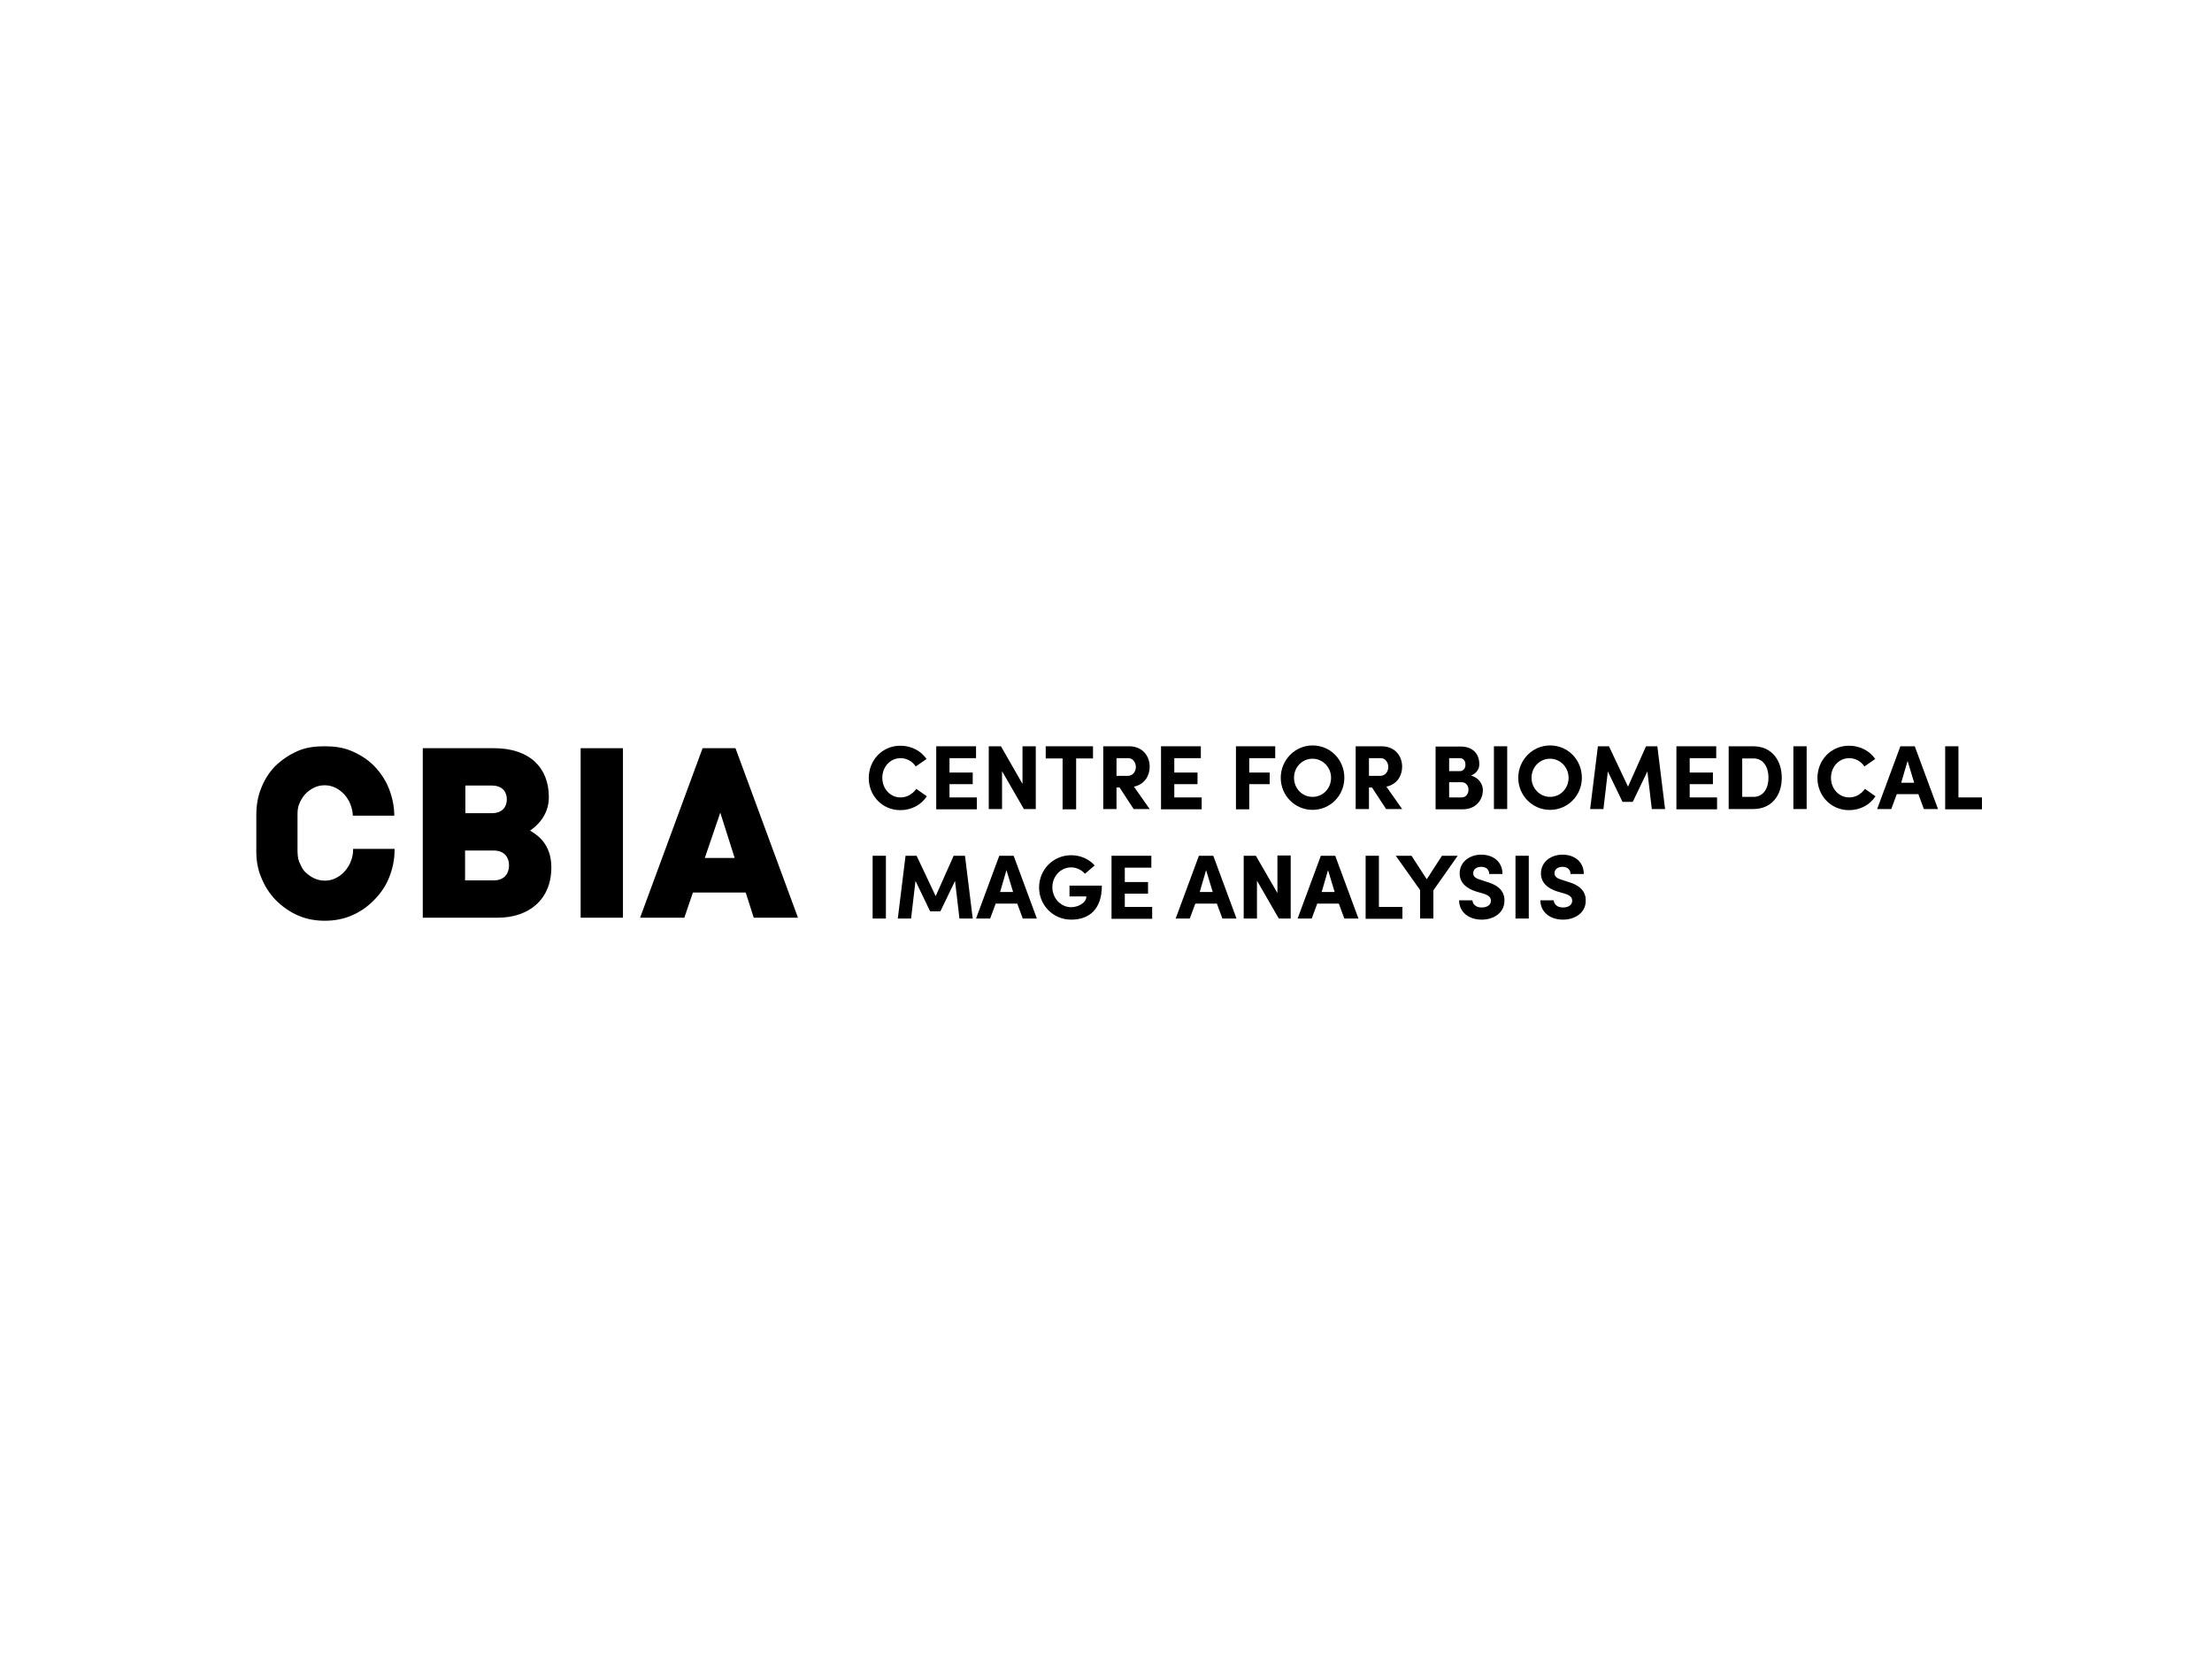
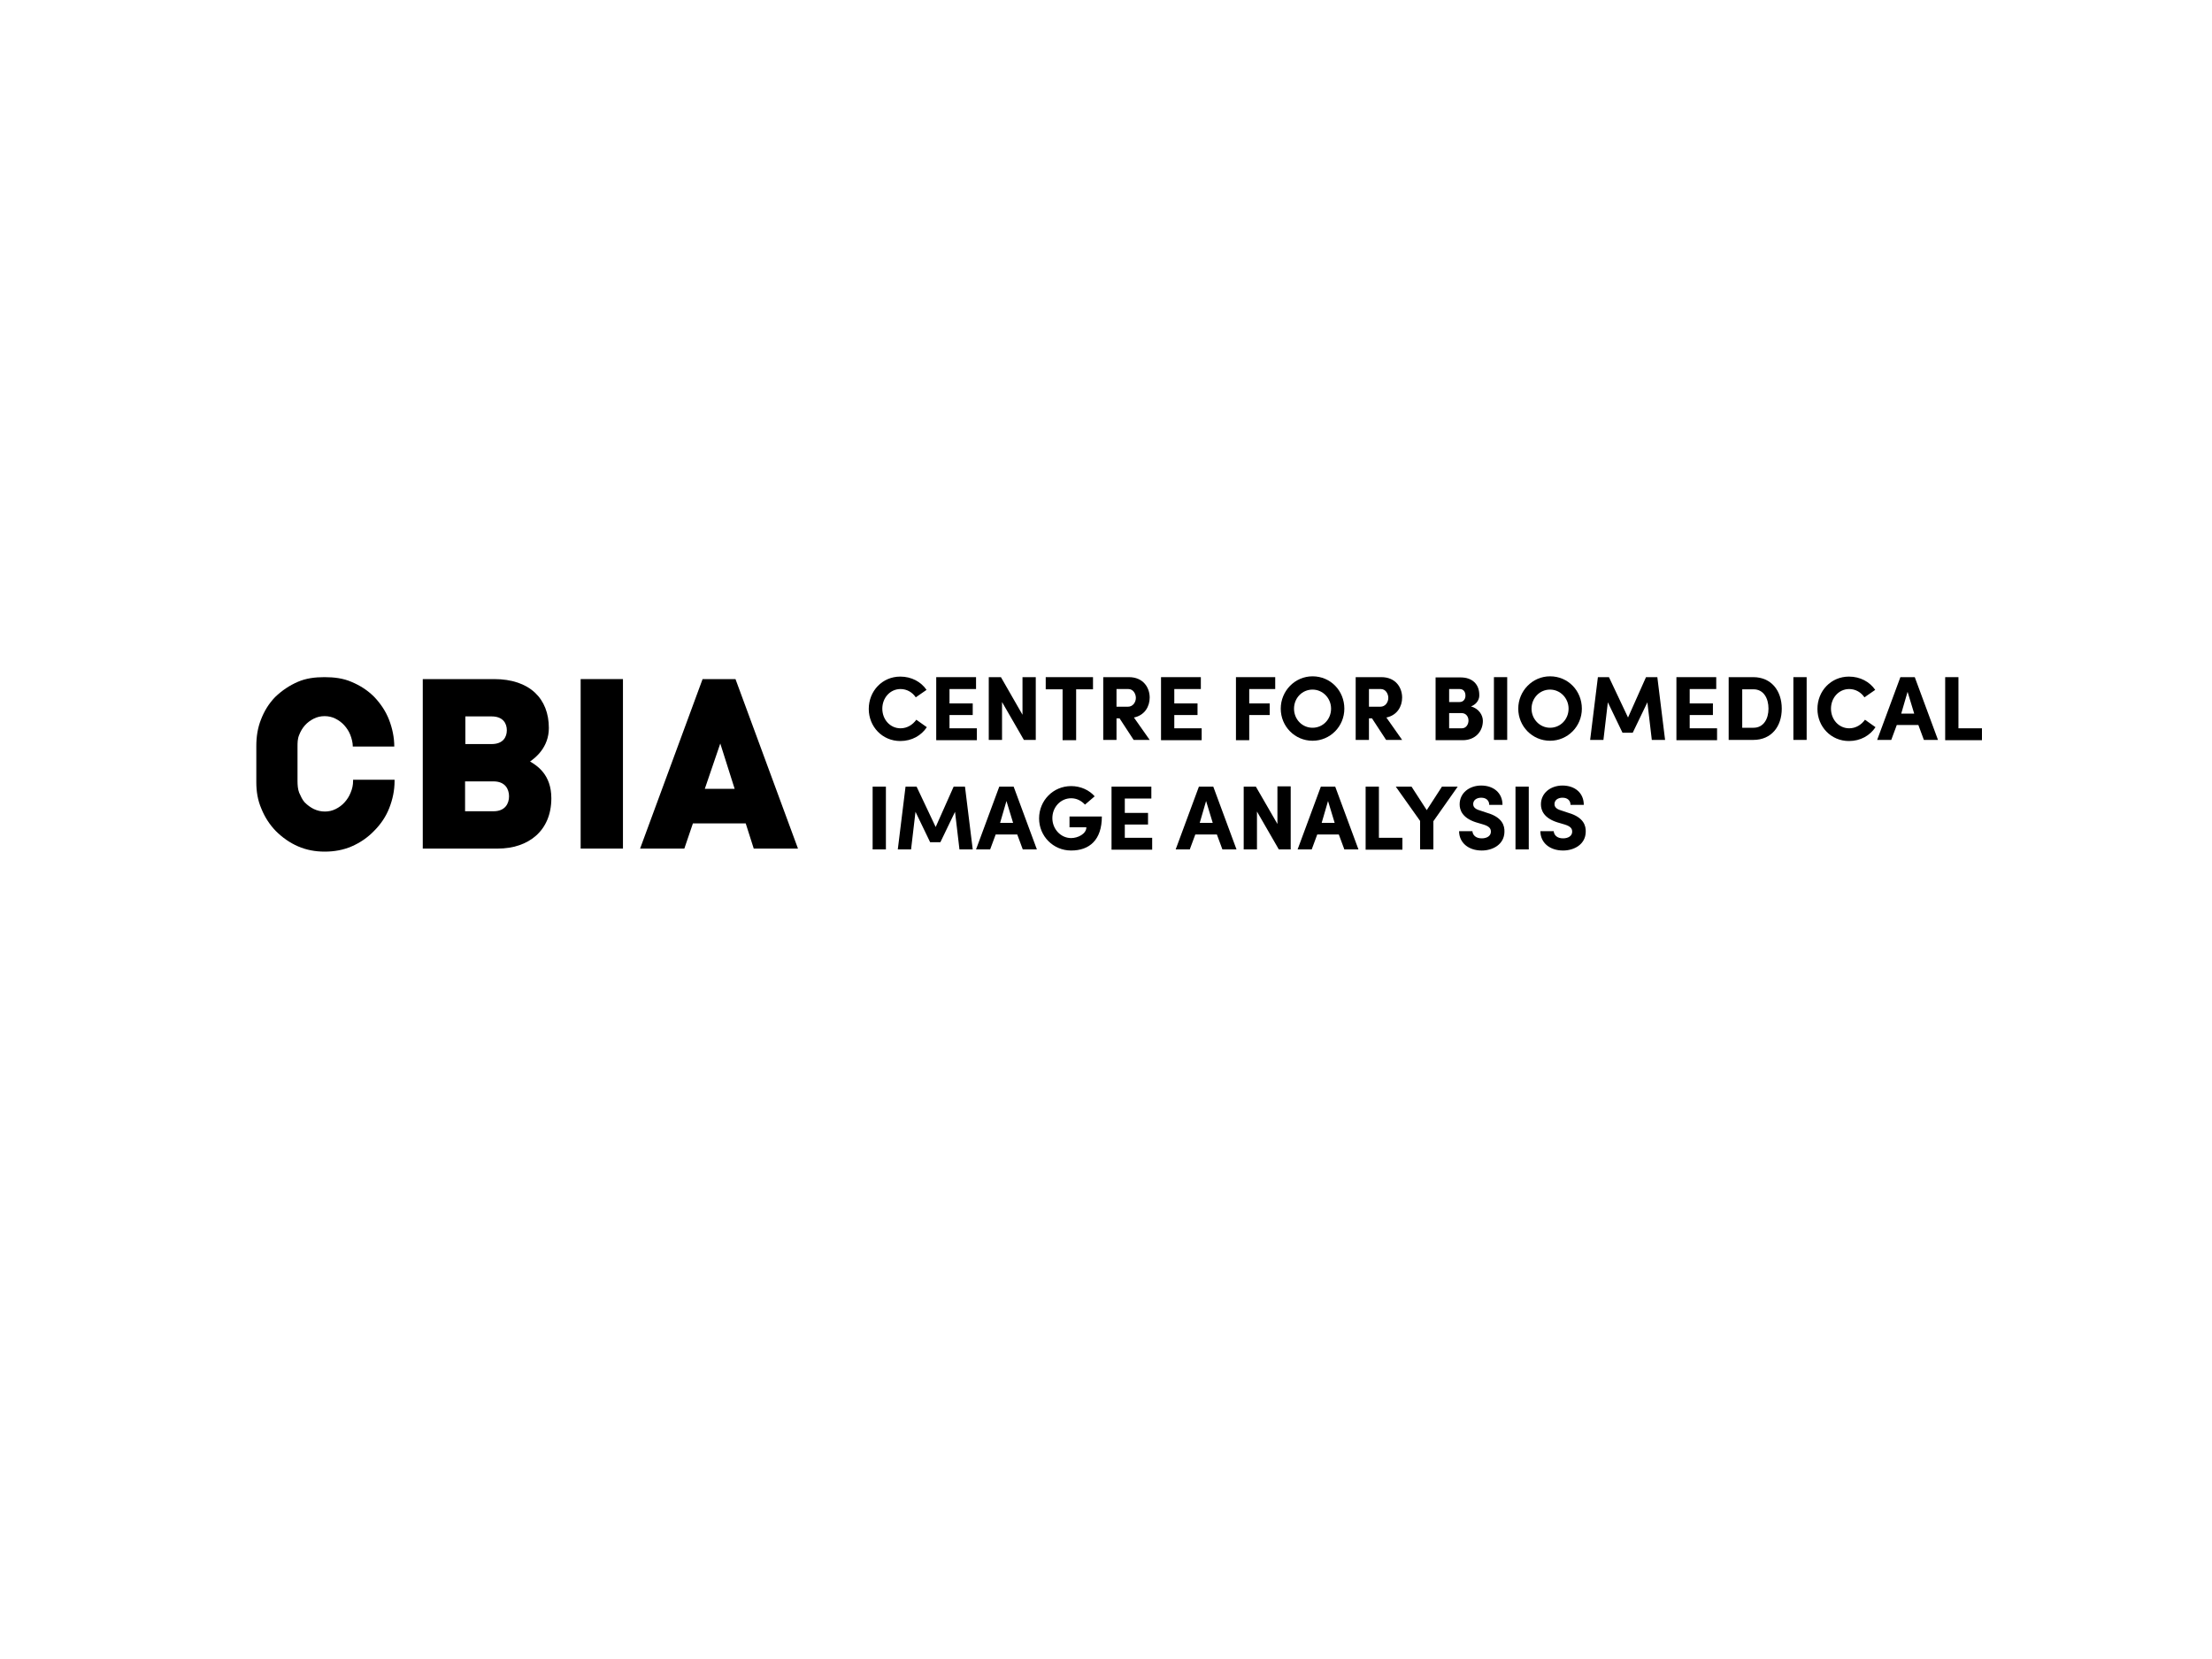
<svg xmlns="http://www.w3.org/2000/svg" version="1.1" id="Layer_1" x="0px" y="0px" viewBox="0 0 800 600" enable-background="new 0 0 800 600" xml:space="preserve">
-   <g>
+   <g transform="translate(0, -25)">
    <g>
      <path d="M335.2,288c-2,3-5.4,5-9.6,5c-6.5,0-11.4-5.2-11.4-11.6c0-6.5,4.9-11.7,11.4-11.7c4.1,0,7.5,1.9,9.5,4.8    l-3.9,2.7c-1.2-1.8-3.2-3-5.5-3c-3.8,0-6.6,3.2-6.6,7.1c0,3.9,2.8,7.1,6.6,7.1c2.4,0,4.4-1.3,5.7-3.1L335.2,288z" />
      <path d="M338.6,269.9H353v4.3h-9.6v5.2h8.4v4.2h-8.4v4.8h9.9v4.3h-14.7V269.9z" />
      <path d="M374.6,292.6h-4.3l-7.9-13.7v13.7h-4.8v-22.7h4.4l7.8,13.6v-13.6h4.8V292.6z" />
      <path d="M378.2,269.9h17.1v4.4h-6.1v18.4h-4.9v-18.4h-6.1V269.9z" />
      <path d="M415.8,292.6H410l-5.1-7.8h-1.1v7.8h-4.8v-22.7h9.3c5.1,0,7.5,3.7,7.5,7.4c0,3.2-1.8,6.4-5.7,7.2    L415.8,292.6z M403.8,274.2v6.4h4.1c1.9,0,2.9-1.7,2.9-3.2c0-1.4-0.9-3.2-2.7-3.2H403.8z" />
      <path d="M419.9,269.9h14.4v4.3h-9.6v5.2h8.4v4.2h-8.4v4.8h9.9v4.3h-14.7V269.9z" />
      <path d="M447,269.9h14.2v4.3h-9.4v5.2h7.4v4.2h-7.4v9.1H447V269.9z" />
      <path d="M474.7,269.6c6.5,0,11.5,5.2,11.5,11.7c0,6.4-5.1,11.6-11.5,11.6c-6.4,0-11.5-5.2-11.5-11.6    C463.2,274.9,468.3,269.6,474.7,269.6z M474.7,288.2c3.8,0,6.7-3.1,6.7-6.9c0-3.8-3-6.9-6.7-6.9c-3.8,0-6.7,3.1-6.7,6.9    C468,285.1,470.9,288.2,474.7,288.2z" />
      <path d="M507.1,292.6h-5.8l-5.1-7.8h-1.1v7.8h-4.8v-22.7h9.3c5.1,0,7.5,3.7,7.5,7.4c0,3.2-1.8,6.4-5.7,7.2    L507.1,292.6z M495.1,274.2v6.4h4.1c1.9,0,2.9-1.7,2.9-3.2c0-1.4-0.9-3.2-2.7-3.2H495.1z" />
      <path d="M532,280.5c3,0.8,4.3,3.3,4.3,5.2c0,3.8-2.7,7-7.3,7h-9.8v-22.7h9.1c4.1,0,6.7,2.4,6.7,6.3    C535.1,277.7,534.3,279.6,532,280.5z M527.9,278.9c1.3,0,2.1-1,2.1-2.3c0-1.4-0.7-2.4-2.1-2.4h-3.8v4.7H527.9z M524.1,282.9v5.5    h4.6c1.6,0,2.4-1.5,2.4-2.8c0-1.3-0.8-2.7-2.5-2.7H524.1z" />
      <path d="M545.1,269.9v22.7h-4.8v-22.7H545.1z" />
      <path d="M560.6,269.6c6.5,0,11.5,5.2,11.5,11.7c0,6.4-5.1,11.6-11.5,11.6c-6.4,0-11.5-5.2-11.5-11.6    C549.1,274.9,554.2,269.6,560.6,269.6z M560.6,288.2c3.8,0,6.7-3.1,6.7-6.9c0-3.8-3-6.9-6.7-6.9c-3.8,0-6.7,3.1-6.7,6.9    C553.9,285.1,556.9,288.2,560.6,288.2z" />
      <path d="M595.3,269.9h4.1l2.8,22.7h-4.8l-1.6-13.6l-5.3,11h-3.7l-5.3-11l-1.6,13.6h-4.8l2.8-22.7h4l6.9,14.6    L595.3,269.9z" />
      <path d="M606.3,269.9h14.4v4.3h-9.6v5.2h8.4v4.2h-8.4v4.8h9.9v4.3h-14.7V269.9z" />
      <path d="M625.2,292.6v-22.7h8.9c6.5,0,10.3,4.9,10.3,11.4c0,6.4-3.7,11.3-10.3,11.3H625.2z M630.1,288.2h4.1    c3.6,0,5.4-3.2,5.4-6.9c0-3.8-1.8-7-5.4-7h-4.1V288.2z" />
      <path d="M653.4,269.9v22.7h-4.8v-22.7H653.4z" />
      <path d="M678.3,288c-2,3-5.4,5-9.6,5c-6.5,0-11.4-5.2-11.4-11.6c0-6.5,4.9-11.7,11.4-11.7c4.1,0,7.5,1.9,9.5,4.8    l-3.9,2.7c-1.2-1.8-3.2-3-5.5-3c-3.8,0-6.6,3.2-6.6,7.1c0,3.9,2.8,7.1,6.6,7.1c2.4,0,4.4-1.3,5.7-3.1L678.3,288z" />
      <path d="M686,287.2l-2,5.4h-5.1l8.4-22.7h5.2l8.4,22.7h-5.1l-2-5.4H686z M692.3,283.1l-2.4-7.9l-2.3,7.9H692.3z" />
      <path d="M703.5,269.9h4.8v18.5h8.5v4.3h-13.3V269.9z" />
      <path d="M320.4,309.5v22.7h-4.8v-22.7H320.4z" />
      <path d="M344.9,309.5h4.1l2.8,22.7h-4.8l-1.6-13.6l-5.3,11h-3.7l-5.3-11l-1.6,13.6h-4.8l2.8-22.7h4l6.9,14.6    L344.9,309.5z" />
      <path d="M360.1,326.8l-2,5.4h-5.1l8.4-22.7h5.2l8.4,22.7h-5.1l-2-5.4H360.1z M366.4,322.6l-2.4-7.9l-2.3,7.9H366.4    z" />
      <path d="M392.4,316c-1.3-1.4-3-2.3-5-2.3c-3.8,0-6.8,3.2-6.8,7.2c0,3.9,3,7.2,6.8,7.2c2.4,0,5.5-1.5,5.5-3.9h-6.1    v-3.9h11.7c0,8.5-4.5,12.3-11.1,12.3c-6.5,0-11.6-5.2-11.6-11.6c0-6.5,5.1-11.7,11.6-11.7c3.5,0,6.6,1.5,8.5,3.7L392.4,316z" />
      <path d="M402,309.5h14.4v4.3h-9.6v5.2h8.4v4.2h-8.4v4.8h9.9v4.3H402V309.5z" />
      <path d="M432.3,326.8l-2,5.4h-5.1l8.4-22.7h5.2l8.4,22.7h-5.1l-2-5.4H432.3z M438.6,322.6l-2.4-7.9l-2.3,7.9H438.6    z" />
      <path d="M466.8,332.2h-4.3l-7.9-13.7v13.7h-4.8v-22.7h4.4L462,323v-13.6h4.8V332.2z" />
      <path d="M476.4,326.8l-2,5.4h-5.1l8.4-22.7h5.2l8.4,22.7h-5.1l-2-5.4H476.4z M482.7,322.6l-2.4-7.9l-2.3,7.9H482.7    z" />
      <path d="M493.9,309.5h4.8v18.5h8.5v4.3h-13.3V309.5z" />
      <path d="M513.6,332.2v-10.3l-8.8-12.4h5.7l5.5,8.5l5.5-8.5h5.7l-8.8,12.5v10.2H513.6z" />
      <path d="M532.5,325.5c0.1,1.5,1.2,2.7,3.4,2.7c1.9,0,3.3-0.9,3.3-2.4c0-1-0.4-1.9-2.7-2.6l-2.7-0.8    c-5-1.6-5.9-4.5-5.9-6.5c0-4.1,3.5-6.8,7.8-6.8c4.4,0,7.7,2.6,7.7,7h-4.8c0-1.5-1-2.6-2.9-2.6c-1.7,0-2.9,0.9-2.9,2.3    c0,0.6,0.2,1.7,2.4,2.3l2.7,0.9c5.5,1.6,6.3,4.7,6.2,6.9c-0.1,4.5-4.2,6.7-8.2,6.7c-4.9,0-8.2-2.9-8.2-7H532.5z" />
      <path d="M552.9,309.5v22.7h-4.8v-22.7H552.9z" />
      <path d="M561.9,325.5c0.1,1.5,1.2,2.7,3.4,2.7c1.9,0,3.3-0.9,3.3-2.4c0-1-0.4-1.9-2.7-2.6l-2.7-0.8    c-5-1.6-5.9-4.5-5.9-6.5c0-4.1,3.5-6.8,7.8-6.8c4.4,0,7.7,2.6,7.7,7h-4.8c0-1.5-1-2.6-2.9-2.6c-1.7,0-2.9,0.9-2.9,2.3    c0,0.6,0.2,1.7,2.4,2.3l2.7,0.9c5.5,1.6,6.3,4.7,6.2,6.9c-0.1,4.5-4.2,6.7-8.2,6.7c-4.9,0-8.2-2.9-8.2-7H561.9z" />
    </g>
    <g>
      <path d="M142.6,295v0.1c0-3.4-0.7-6.7-1.9-9.8c-1.2-3.1-3.1-5.9-5.4-8.3c-2.4-2.4-5.1-4.1-8.2-5.4c-3-1.3-6.3-1.7-9.7-1.7h-0.1    c-3.4,0-6.6,0.4-9.6,1.7c-3,1.3-5.7,3.1-8.2,5.5c-2.3,2.4-3.9,5-5.1,8.1c-1.2,3-1.7,6.2-1.7,9.6v13.1c0,3.3,0.5,6.5,1.8,9.5    c1.2,3,2.9,5.7,5.2,8.1c2.4,2.4,5.1,4.3,8.1,5.6c3,1.3,6.2,1.9,9.6,1.9h0.1c3.4,0,6.7-0.6,9.7-1.9c3-1.3,5.8-3.2,8.1-5.6    c2.4-2.4,4.3-5.2,5.5-8.3c1.2-3.1,1.9-6.3,1.9-9.7V307h-15v0.4c0,1.5-0.3,2.9-0.9,4.3c-0.5,1.3-1.3,2.5-2.2,3.5    c-0.9,1-2,1.8-3.2,2.4c-1.2,0.6-2.5,0.9-3.9,0.9c-1.4,0-2.7-0.3-4-0.9c-1.2-0.6-2.3-1.4-3.3-2.4c-0.9-1-1.4-2.2-2-3.5    c-0.5-1.3-0.6-2.8-0.6-4.3v-12.3c0-1.5,0-2.9,0.6-4.3c0.5-1.3,1.2-2.5,2.1-3.5c0.9-1,2-1.8,3.2-2.4c1.2-0.6,2.5-0.9,3.9-0.9    c1.4,0,2.7,0.3,3.9,0.9c1.2,0.6,2.3,1.4,3.2,2.4c0.9,1,1.7,2.2,2.2,3.5c0.5,1.3,0.9,2.8,0.9,4.3V295H142.6z" />
      <path d="M180,331.9h-27.1v-61.3h25.8c12.9,0,19.8,7.1,19.8,17.7c0,7-4.9,10.8-6.8,12.1c2.5,1.5,7.7,4.7,7.7,13.3    C199.4,325.5,191.1,331.9,180,331.9z M177.8,284.1h-9.5v10h9.5c4.2,0,5.5-2.6,5.5-5C183.3,286.7,182,284.1,177.8,284.1z     M178.5,307.6h-10.3v10.8h10.3c4.2,0,5.6-2.8,5.6-5.4C184.1,310.4,182.7,307.6,178.5,307.6z" />
      <path d="M210,331.9v-61.3h15.3v61.3H210z" />
      <path d="M272.6,331.9l-2.9-9.1h-19.1l-3.1,9.1h-16l22.6-61.3H266l22.6,61.3H272.6z M260.5,293.9l-5.6,16.4h10.8    L260.5,293.9z" />
    </g>
  </g>
</svg>
